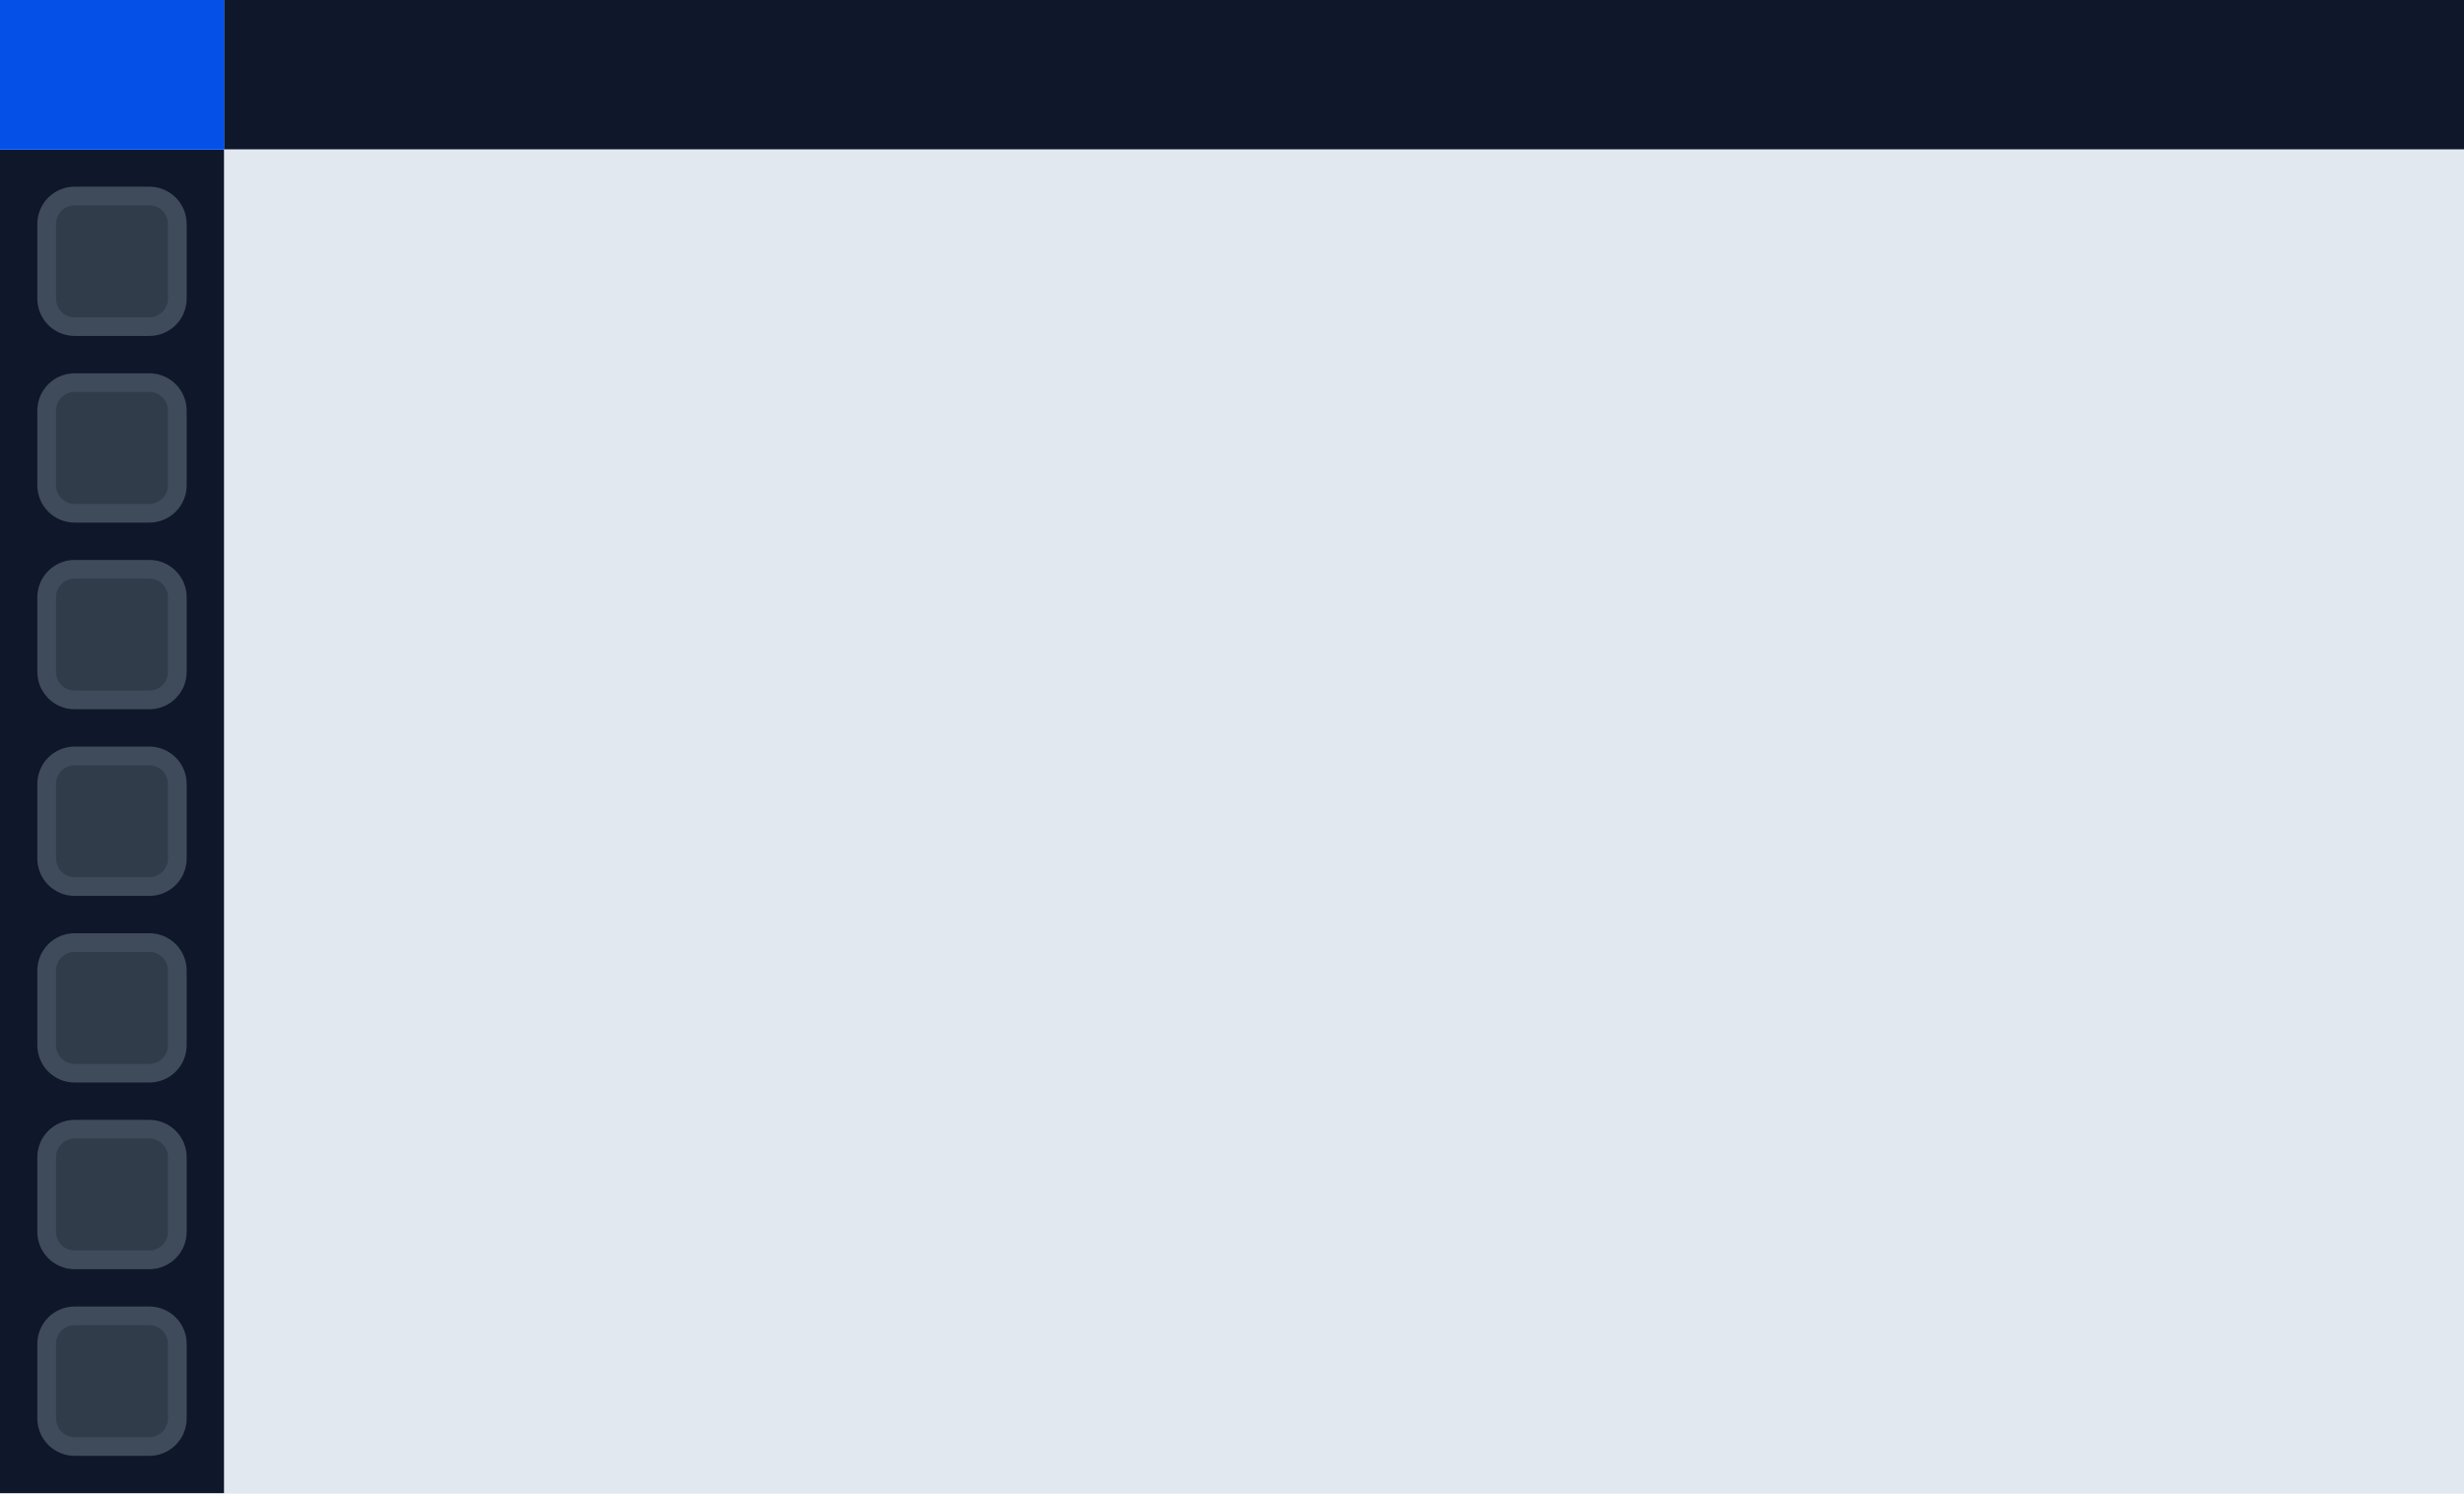
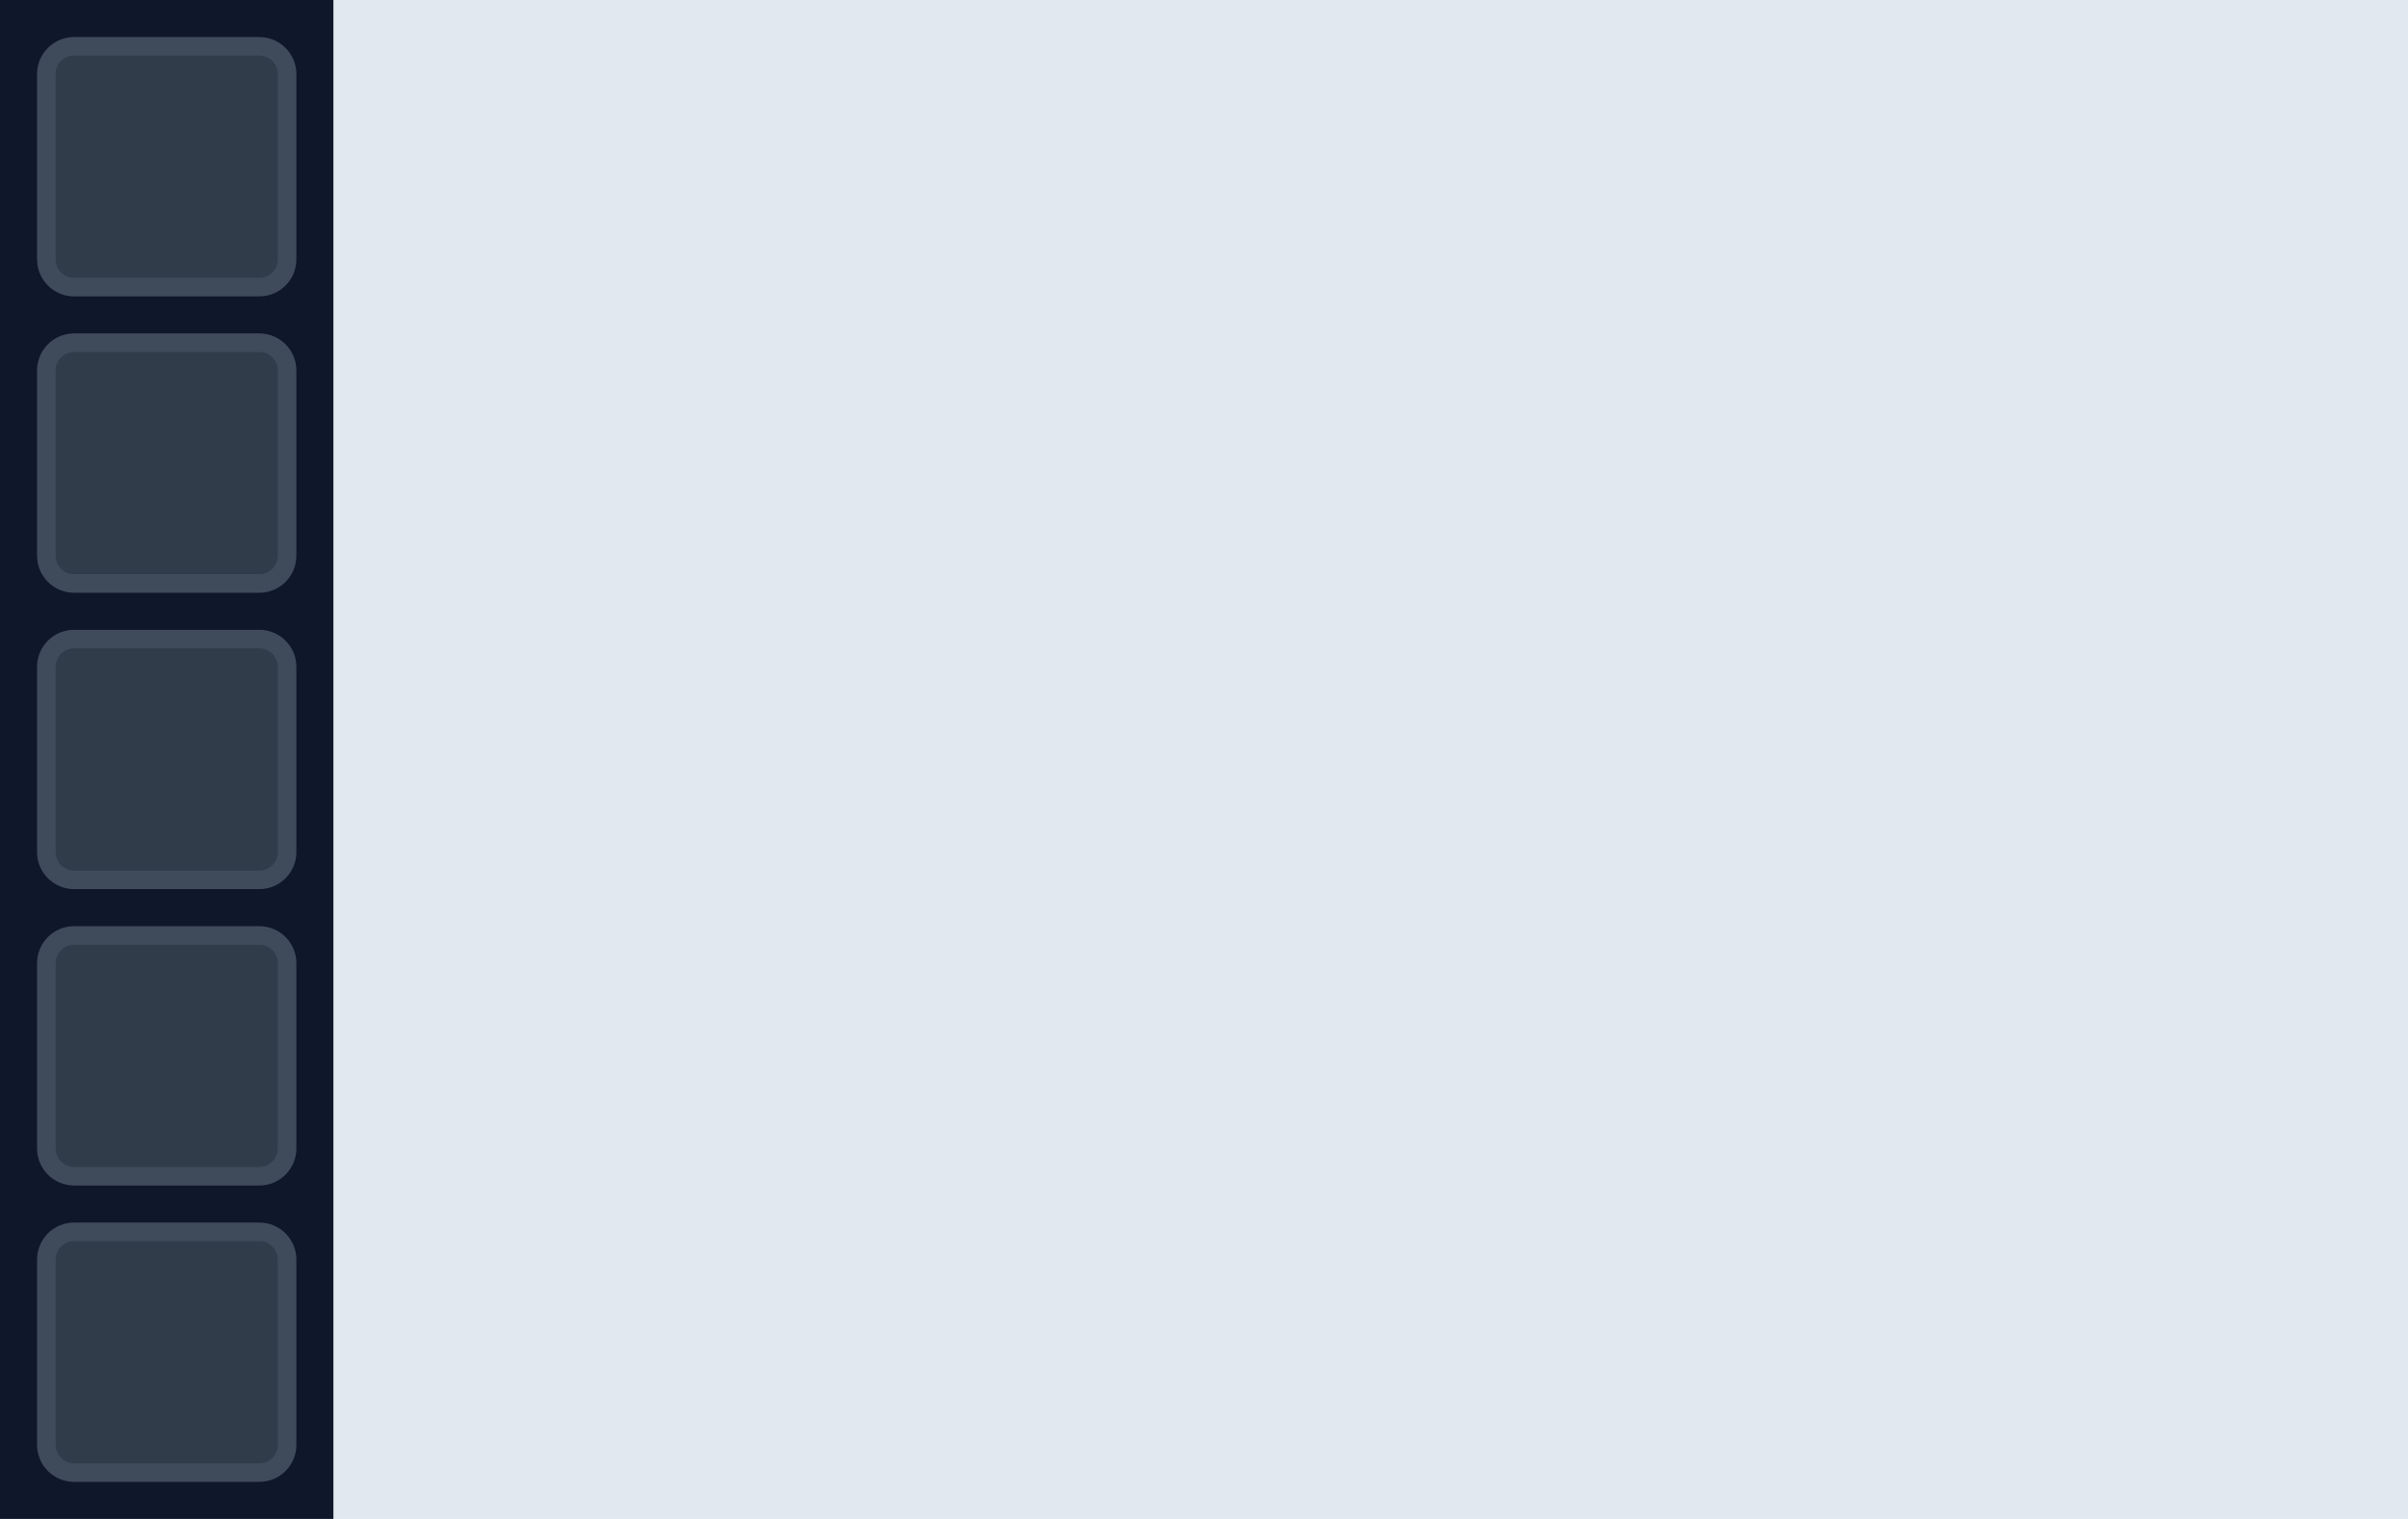
- <svg xmlns="http://www.w3.org/2000/svg" width="132" height="80" viewBox="0 0 132 80" fill="none">
-   <g clip-path="url(#clip0_46_2)">
-     <rect width="132" height="80" fill="#E2E8F0" />
-     <rect y="8" width="12" height="72" fill="#0F172A" />
-     <rect x="2.5" y="10.5" width="7" height="7" rx="1.5" fill="#313C4B" stroke="#3F4B5B" />
-     <rect x="2.5" y="50.5" width="7" height="7" rx="1.5" fill="#313C4B" stroke="#3F4B5B" />
-     <rect x="2.5" y="30.5" width="7" height="7" rx="1.5" fill="#313C4B" stroke="#3F4B5B" />
-     <rect x="2.5" y="70.5" width="7" height="7" rx="1.5" fill="#313C4B" stroke="#3F4B5B" />
-     <rect x="2.5" y="20.5" width="7" height="7" rx="1.5" fill="#313C4B" stroke="#3F4B5B" />
-     <rect x="2.5" y="60.5" width="7" height="7" rx="1.5" fill="#313C4B" stroke="#3F4B5B" />
-     <rect x="2.5" y="40.5" width="7" height="7" rx="1.5" fill="#313C4B" stroke="#3F4B5B" />
-     <rect x="12" width="120" height="8" fill="#0F172A" />
-     <rect width="12" height="8" fill="#0550E6" />
-   </g>
-   <defs>
-     <clipPath id="clip0_46_2">
-       <rect width="132" height="80" fill="white" />
-     </clipPath>
-   </defs>
+ <svg xmlns="http://www.w3.org/2000/svg" width="130" height="82" viewBox="0 0 130 82" fill="none">
+   <rect width="130" height="82" fill="#E2E8F0" />
+   <rect width="18" height="82" fill="#0F172A" />
+   <rect x="2.5" y="2.5" width="13" height="13" rx="1.5" fill="#313C4B" stroke="#3F4B5B" />
+   <rect x="2.5" y="18.5" width="13" height="13" rx="1.5" fill="#313C4B" stroke="#3F4B5B" />
+   <rect x="2.5" y="34.5" width="13" height="13" rx="1.5" fill="#313C4B" stroke="#3F4B5B" />
+   <rect x="2.5" y="50.5" width="13" height="13" rx="1.5" fill="#313C4B" stroke="#3F4B5B" />
+   <rect x="2.5" y="66.5" width="13" height="13" rx="1.5" fill="#313C4B" stroke="#3F4B5B" />
</svg>
